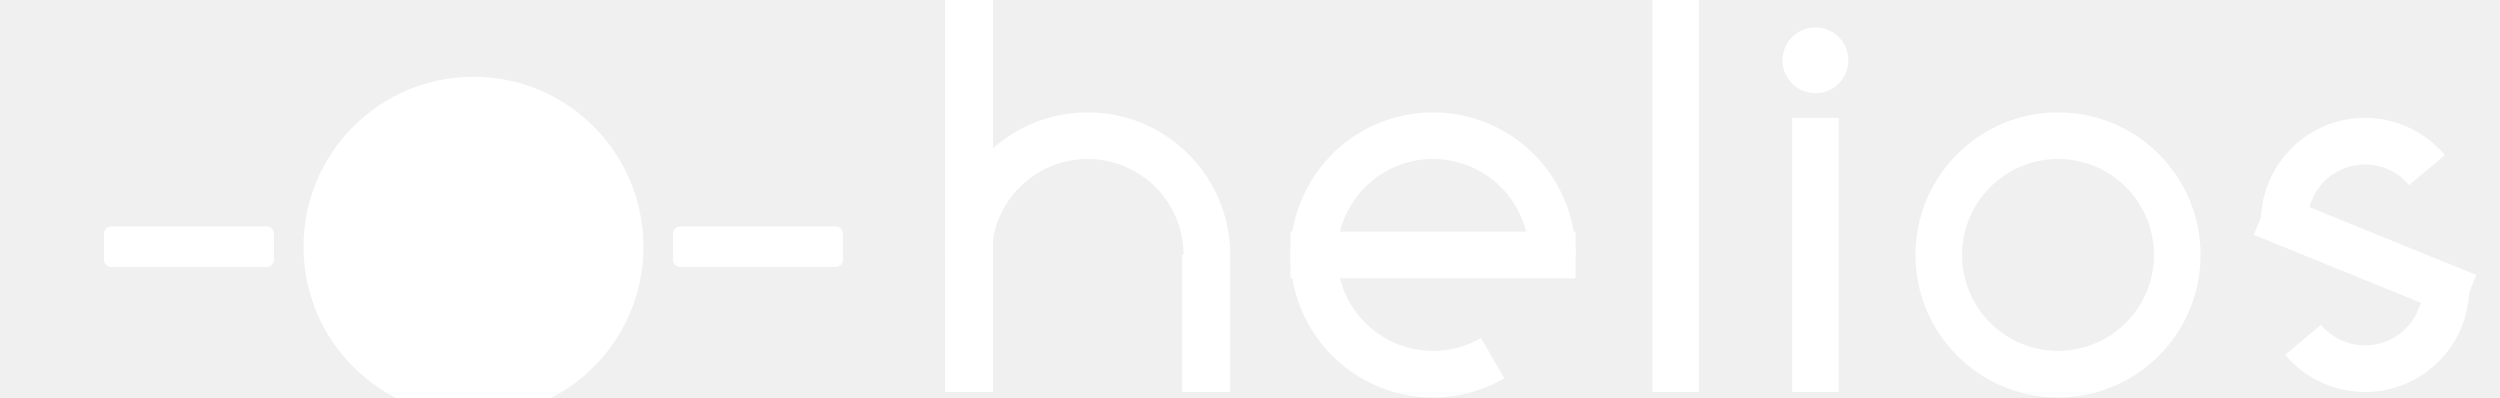
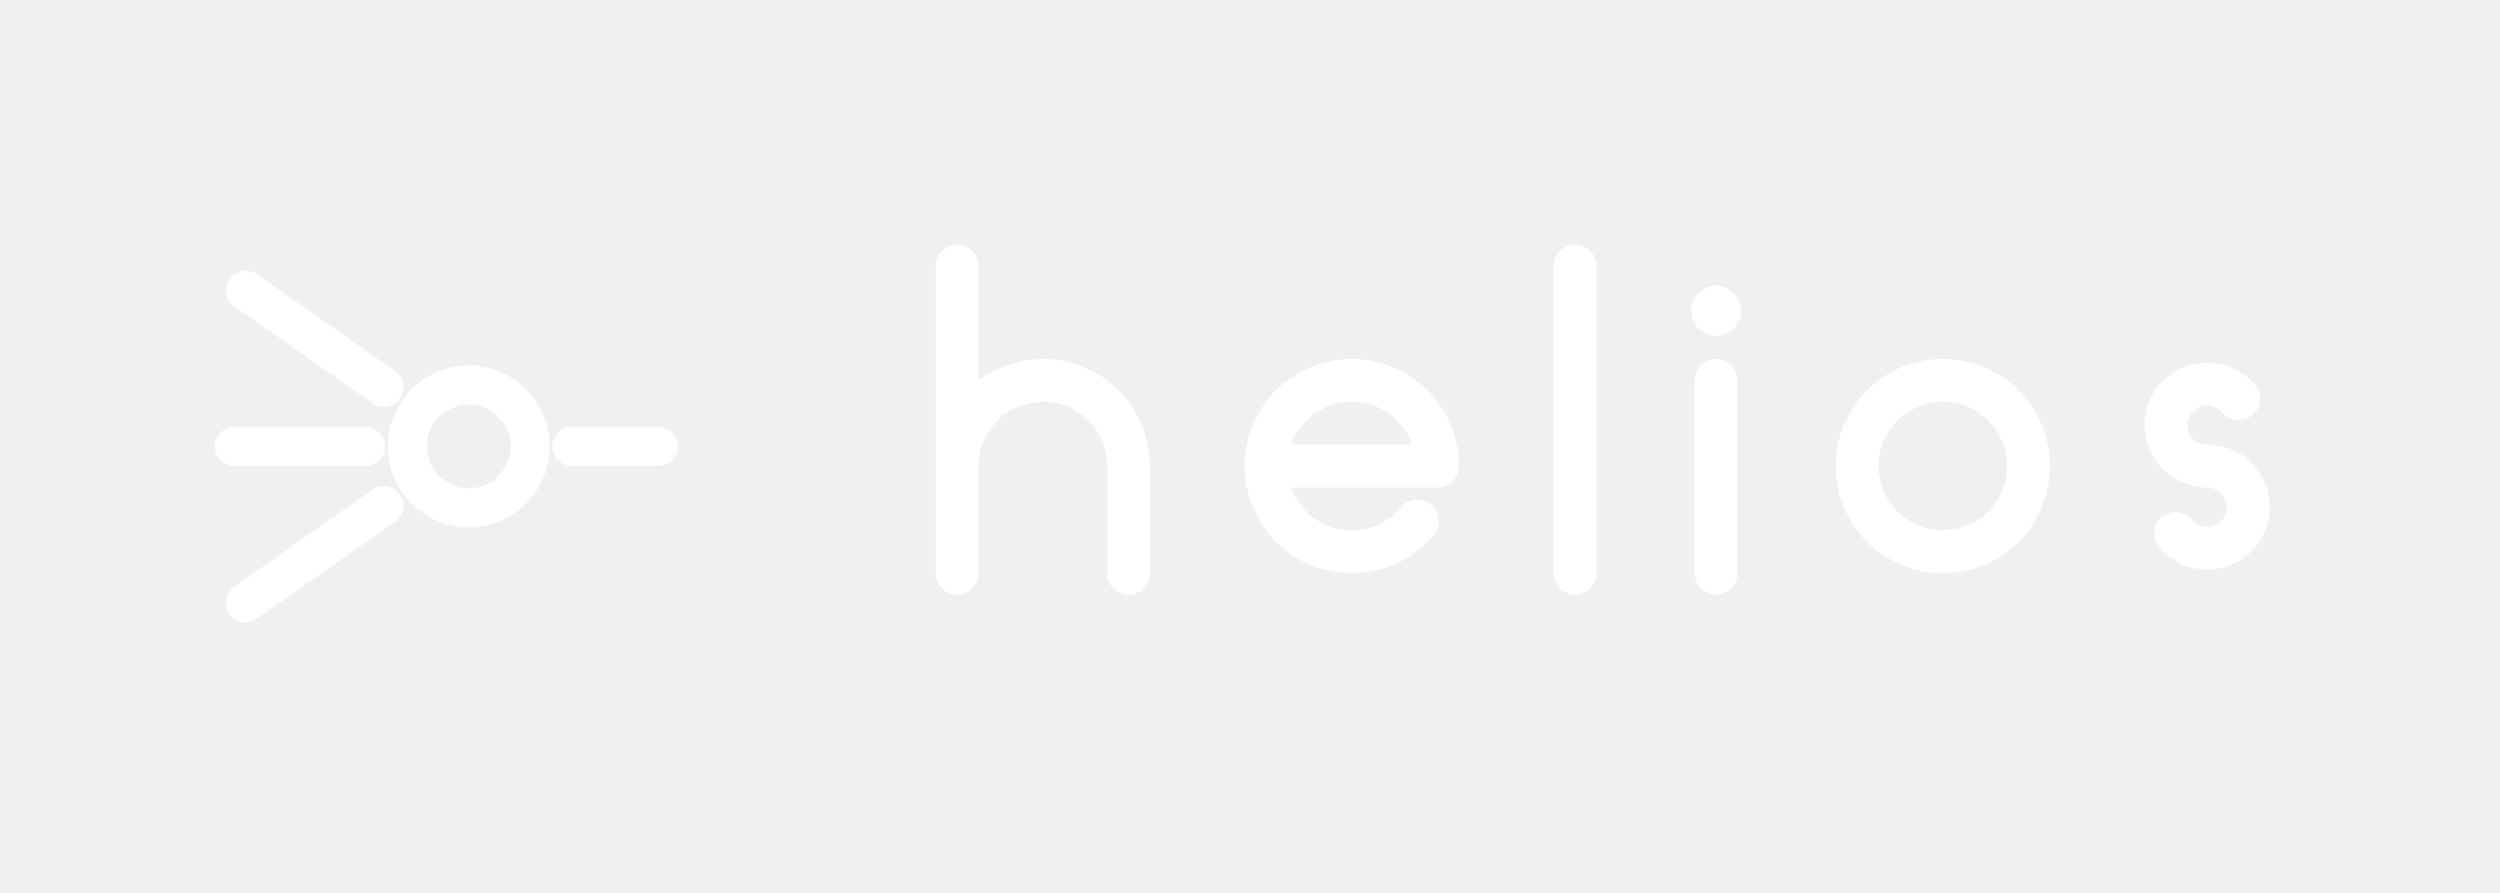
- <svg xmlns="http://www.w3.org/2000/svg" viewBox="0 0 911.6 145.0" width="912" height="145">
-   <g transform="translate(0,-82.52174) scale(0.3369565)">
-     <rect x="112.00" y="490.00" width="184.00" height="44.00" rx="8.00" fill="#FFFFFF" />
-     <rect x="728.00" y="490.00" width="184.00" height="44.00" rx="8.00" fill="#FFFFFF" />
-     <circle cx="512.00" cy="512.00" r="184.00" fill="#FFFFFF" />
+ <svg xmlns="http://www.w3.org/2000/svg" viewBox="0 0 560 200">
+   <g transform="translate(40,40.0) scale(1.25)">
+     <circle cx="52" cy="48" r="11" fill="none" stroke="#FFFFFF" stroke-width="7" />
+     <path d="M12 20 36.8 37.4M10 48 33.5 48M12 76 36.8 58.6" fill="none" stroke="#FFFFFF" stroke-width="7" stroke-linecap="round" stroke-linejoin="round" />
+     <path d="M70.5 48 86 48" fill="none" stroke="#FFFFFF" stroke-width="7" stroke-linecap="round" stroke-linejoin="round" />
  </g>
-   <g transform="translate(327.57,0)">
-     <path fill="#FFFFFF" d="M 17.00 0.00 h 17.50 v 143.00 h -17.50 Z" />
-     <path fill="#FFFFFF" d="M 17.00 93.00 A 52.00 52.00 0 0 1 121.00 93.00 L 104.00 93.00 A 35.00 35.00 0 0 0 34.00 93.00 Z" />
-     <path fill="#FFFFFF" d="M 103.50 93.00 h 17.50 v 50.00 h -17.50 Z" />
-     <path fill="#FFFFFF" d="M 247.00 93.00 A 52.00 52.00 0 1 0 221.00 138.03 L 212.50 123.31 A 35.00 35.00 0 1 1 230.00 93.00 Z" />
-     <path fill="#FFFFFF" d="M 143.00 84.50 h 104.00 v 17.00 h -104.00 Z" />
-     <path fill="#FFFFFF" d="M 275.00 0.00 h 17.00 v 143.00 h -17.00 Z" />
-     <path fill="#FFFFFF" d="M 326.00 43.00 h 17.00 v 100.00 h -17.00 Z" />
-     <path fill="#FFFFFF" d="M 371.00 93.00 A 52.00 52.00 0 1 1 475.00 93.00 A 52.00 52.00 0 1 1 371.00 93.00 Z M 388.00 93.00 A 35.00 35.00 0 1 0 458.00 93.00 A 35.00 35.00 0 1 0 388.00 93.00 Z" />
-     <path fill="#FFFFFF" d="M 564.11 56.57 A 38.00 38.00 0 0 0 497.00 81.00 L 514.00 81.00 A 21.00 21.00 0 0 1 551.09 67.50 Z" />
-     <path fill="#FFFFFF" d="M 494.42 85.67 L 569.17 116.08 L 575.58 100.33 L 500.83 69.92 Z" />
-     <path fill="#FFFFFF" d="M 573.00 105.00 A 38.00 38.00 0 0 1 505.89 129.43 L 518.91 118.50 A 21.00 21.00 0 0 0 556.00 105.00 Z" />
-     <circle cx="334.50" cy="22" r="12" fill="#FFFFFF" />
+   <g fill="#FFFFFF" transform="translate(200,128.4)">
+     <g transform="translate(0.00,0) scale(0.1,-0.1)">
+       <path d="M96 -5V0V688V693L97 697L98 702L100 706L102 711L104 715L107 718L110 722L114 725L117 728L121 730L126 732L130 734L135 735L139 736H144H149L153 735L158 734L162 732L167 730L171 728L174 725L178 722L181 718L184 715L186 711L188 706L190 702L191 697L192 693V688V432L200 438L203 440L214 447L218 449L229 455L232 456L244 462L248 463L260 468L264 469L276 472L280 473L293 476L296 477L309 478L312 479L326 480H329H343H346L360 479L363 478L376 477L379 476L392 473L396 472L408 469L412 468L424 463L428 462L440 456L443 455L454 449L458 447L469 440L472 438L482 430L485 428L495 420L498 417L508 408L510 406L519 396L521 393L529 382L531 380L539 368L540 366L547 354L549 351L554 339L556 336L561 324L562 320L566 308L567 304L570 292L571 288L574 275V272L575 258L576 255V242V241V240V0V-5L575 -9L574 -14L572 -18L570 -23L568 -27L565 -30L562 -34L558 -37L555 -40L551 -42L546 -44L542 -46L537 -47L533 -48H528H523L519 -47L514 -46L510 -44L505 -42L501 -40L498 -37L494 -34L491 -30L488 -27L486 -23L484 -18L482 -14L481 -9L480 -5V0V239V250L478 260L477 270L474 280L471 289L468 298L463 308L458 316L452 325L446 332L440 340L432 347L425 354L416 359L408 365L399 370L390 374L380 377L371 380L361 382L351 383L341 384H331L321 383L311 382L301 380L292 377L282 374L273 370L264 365L256 359L247 354L240 347L232 340L226 332L220 325L214 316L209 308L204 298L201 289L198 280L195 270L194 260L192 250V239V0V-5L191 -9L190 -14L188 -18L186 -23L184 -27L181 -30L178 -34L174 -37L171 -40L167 -42L162 -44L158 -46L153 -47L149 -48H144H139L135 -47L130 -46L126 -44L121 -42L117 -40L114 -37L110 -34L107 -30L104 -27L102 -23L100 -18L98 -14L97 -9Z" />
+     </g>
+     <g transform="translate(69.20,0) scale(0.1,-0.1)">
+       <path d="M96 240V242V255L97 258L98 272V275L101 288L102 292L105 304L106 308L110 320L111 324L116 336L118 339L123 351L125 354L132 366L133 368L141 380L143 382L151 393L153 396L162 406L164 408L174 417L177 420L187 428L190 430L200 438L203 440L214 447L218 449L229 455L232 456L244 462L248 463L260 468L264 469L276 472L280 473L293 476L296 477L309 478L312 479L326 480H329H343H346L360 479L363 478L376 477L379 476L392 473L396 472L408 469L412 468L424 463L428 462L440 456L443 455L454 449L458 447L469 440L472 438L482 430L485 428L495 420L498 417L508 408L510 406L519 396L521 393L529 382L531 380L539 368L540 366L547 354L549 351L554 339L556 336L561 324L562 320L566 308L567 304L570 292L571 288L574 275V272L575 258L576 255V242V241V240V238V237V236V235V234L575 232V231V229L574 228V227V226V225L573 223V222H572V220L571 219V218L570 217V216L569 215L568 214V213L567 212L566 211V210H565L564 208L563 207H562V206L561 205L560 204H559L558 203L557 202L556 201L555 200L553 199L552 198H551L549 197L548 196H547H546L545 195L544 194H543H542H540L539 193H538H537H536L534 192H533H531H530H529H528H200L201 191L204 182L209 172L214 164L220 155L226 148L232 140L240 133L247 126L256 121L264 115L273 110L282 106L292 103L301 100L311 98L321 97L331 96H341L351 97L361 98L371 100L380 103L390 106L399 110L408 115L416 121L425 126L432 133L440 140L448 149L451 152L454 155L458 158L462 160L467 162L471 163L476 164H480H485H490L494 163L499 162L504 160L508 158L512 155L515 152L518 149L522 145L524 141L526 137L528 133L530 128V124L531 119V114L530 110V105L528 100L526 96L524 92L522 88L519 84L510 74L508 72L498 63L495 60L485 52L482 50L472 42L469 40L458 33L454 31L443 25L440 24L428 18L424 17L412 12L408 11L396 8L392 7L379 4L376 3L363 2L360 1L346 0H343H329H326L312 1L309 2L296 3L293 4L280 7L276 8L264 11L260 12L248 17L244 18L232 24L229 25L218 31L214 33L203 40L200 42L190 50L187 52L177 60L174 63L164 72L162 74L153 84L151 87L143 98L141 100L133 112L132 114L125 126L123 129L118 141L116 144L111 156L110 160L106 172L105 176L102 188L101 192L98 205V208L97 222L96 225V238ZM200 288H472L471 289L468 298L463 308L458 316L452 325L446 332L440 340L432 347L425 354L416 359L408 365L399 370L390 374L380 377L371 380L361 382L351 383L341 384H331L321 383L311 382L301 380L292 377L282 374L273 370L264 365L256 359L247 354L240 347L232 340L226 332L220 325L214 316L209 308L204 298L201 289Z" />
+     </g>
+     <g transform="translate(138.40,0) scale(0.1,-0.1)">
+       <path d="M96 0V688V693L97 697L98 702L100 706L102 711L104 715L107 718L110 722L114 725L117 728L121 730L126 732L130 734L135 735L139 736H144H149L153 735L158 734L162 732L167 730L171 728L174 725L178 722L181 718L184 715L186 711L188 706L190 702L191 697L192 693V688V0V-5L191 -9L190 -14L188 -18L186 -23L184 -27L181 -30L178 -34L174 -37L171 -40L167 -42L162 -44L158 -46L153 -47L149 -48H144H139L135 -47L130 -46L126 -44L121 -42L117 -40L114 -37L110 -34L107 -30L104 -27L102 -23L100 -18L98 -14L97 -9L96 -5Z" />
+     </g>
+     <g transform="translate(169.20,0) scale(0.1,-0.1)">
+       <path d="M208 594V588V582L207 577L206 572L204 566L201 562L198 557L195 552L192 548L188 545L183 542L178 539L174 536L168 534L163 533L158 532H152H146L141 533L136 534L130 536L126 539L121 542L116 545L112 548L109 552L106 557L103 562L100 566L98 572L97 577L96 582V588V594L97 599L98 604L100 610L103 614L106 619L109 624L112 628L116 631L121 634L126 637L130 640L136 642L141 643L146 644H152H158L163 643L168 642L174 640L178 637L183 634L188 631L192 628L195 624L198 619L201 614L204 610L206 604L207 599ZM104 -5V0V432V437L105 441L106 446L108 450L110 455L112 459L115 462L118 466L122 469L125 472L129 474L134 476L138 478L143 479L147 480H152H157L161 479L166 478L170 476L175 474L179 472L182 469L186 466L189 462L192 459L194 455L196 450L198 446L199 441L200 437V432V0V-5L199 -9L198 -14L196 -18L194 -23L192 -27L189 -30L186 -34L182 -37L179 -40L175 -42L170 -44L166 -46L161 -47L157 -48H152H147L143 -47L138 -46L134 -44L129 -42L125 -40L122 -37L118 -34L115 -30L112 -27L110 -23L108 -18L106 -14L105 -9Z" />
+     </g>
+     <g transform="translate(201.60,0) scale(0.1,-0.1)">
+       <path d="M576 241V239V229V226L575 216L574 214L573 204V201L571 191L570 189L568 179V177L565 167L564 165L560 155V153L556 144L555 141L550 132L549 130L544 121L543 119L538 110L536 108L531 100L530 98L523 90L522 88L515 80L514 78L506 71L505 70L498 62L496 61L488 54L486 53L478 46L476 45L468 40L466 38L457 33L455 32L446 27L444 26L435 21L432 20L423 16H421L411 12L409 11L399 8H397L387 6L385 5L375 3H372L362 2L360 1L350 0H347H337H335H325H322L312 1L310 2L300 3H297L287 5L285 6L275 8H273L263 11L261 12L251 16H249L240 20L237 21L228 26L226 27L217 32L215 33L206 38L204 40L196 45L194 46L186 53L184 54L176 61L174 62L167 70L166 71L158 78L157 80L150 88L149 90L142 98L141 100L136 108L134 110L129 119L128 121L123 130L122 132L117 141L116 144L112 153V155L108 165L107 167L104 177V179L102 189L101 191L99 201V204L98 214L97 216L96 226V229V239V241V251V254L97 264L98 266L99 276V279L101 289L102 291L104 301V303L107 313L108 315L112 325V327L116 336L117 339L122 348L123 350L128 359L129 361L134 370L136 372L141 380L142 382L149 390L150 392L157 400L158 402L166 409L167 410L174 418L176 419L184 426L186 427L194 434L196 435L204 440L206 442L215 447L217 448L226 453L228 454L237 459L240 460L249 464H251L261 468L263 469L273 472H275L285 474L287 475L297 477H300L310 478L312 479L322 480H325H335H337H347H350L360 479L362 478L372 477H375L385 475L387 474L397 472H399L409 469L411 468L421 464H423L432 460L435 459L444 454L446 453L455 448L457 447L466 442L468 440L476 435L478 434L486 427L488 426L496 419L498 418L505 410L506 409L514 402L515 400L522 392L523 390L530 382L531 380L536 372L538 370L543 361L544 359L549 350L550 348L555 339L556 336L560 327V325L564 315L565 313L568 303V301L570 291L571 289L573 279V276L574 266L575 264L576 254V251ZM480 240V248L479 255L478 262L477 270L475 277L473 284L470 292L468 298L464 305L461 312L457 318L452 325L448 331L443 336L438 342L432 347L427 352L421 356L414 361L408 365L401 368L394 372L388 374L380 377L373 379L366 381L358 382L351 383L344 384H336H328L321 383L314 382L306 381L299 379L292 377L284 374L278 372L271 368L264 365L258 361L251 356L245 352L240 347L234 342L229 336L224 331L220 325L215 318L211 312L208 305L204 298L202 292L199 284L197 277L195 270L194 262L193 255L192 248V240V232L193 225L194 218L195 210L197 203L199 196L202 188L204 182L208 175L211 168L215 162L220 155L224 149L229 144L234 138L240 133L245 128L251 124L258 119L264 115L271 112L278 108L284 106L292 103L299 101L306 99L314 98L321 97L328 96H336H344L351 97L358 98L366 99L373 101L380 103L388 106L394 108L401 112L408 115L414 119L421 124L427 128L432 133L438 138L443 144L448 149L452 155L457 162L461 168L464 175L468 182L470 188L473 196L475 203L477 210L478 218L479 225L480 232Z" />
+     </g>
+     <g transform="translate(270.80,0) scale(0.1,-0.1)">
+       <path d="M336 430 338 428 342 423 345 420 348 416 350 412 352 407 353 403 354 398V393V389V384L353 379L352 375L350 370L348 366L345 362L342 359L339 356L335 352L331 350L327 348L322 346L318 344H313L309 343H304L299 344L295 345L290 346L286 348L282 350L278 353L274 356L271 359L268 362L265 365L263 367L260 368L258 370L255 372L252 373L249 374L246 375H243L240 376H237H234H231L228 375L225 374H222L219 372L216 371L214 370L211 368L208 366L206 364L204 362L202 360L200 357L198 355L197 352L196 349L194 346V343L193 340L192 337V334V331V328L193 325V322L194 319L195 316L196 313L198 310L199 308L201 305L203 303L205 300L208 298L210 296L212 295L215 293L218 292L221 291L224 290L227 289L230 288H233H238H244H248L254 287L257 286L264 285L267 284L273 283L276 282L283 280L286 279L292 276L295 275L301 272L304 270L309 267L312 266L318 262L320 260L325 256L328 254L333 249L335 247L340 242L342 240L346 235L348 232L352 227L354 224L357 218L359 215L362 210L363 206L366 201L367 198L369 191L370 188L372 182V179L374 172V169L375 162L376 159V153V149V143V140L375 133V130L374 123L373 120L372 114L371 110L369 104L368 101L366 95L364 92L362 86L360 83L357 77L355 74L352 69L350 66L346 61L344 58L339 54L337 51L332 46L330 44L325 40L322 38L317 34L314 32L309 28L306 27L300 24L297 22L292 20L288 18L282 16L279 15L273 13L270 12L263 11L260 10L254 9H250L244 8H240H234H230H224L221 9L214 10H211L204 12H201L195 14L192 15L186 17L182 19L177 21L174 23L168 26L165 28L160 31L157 33L151 36L149 38L144 43L141 45L136 50L134 52L130 57L127 60L124 64L122 68L120 73L119 77L118 82V87V91V96L119 101L120 105L122 110L124 114L127 118L130 121L133 124L137 128L141 130L145 132L150 134L154 136H159L163 137H168L173 136L177 135L182 134L186 132L190 130L194 127L198 124L201 121L204 118L207 115L209 113L212 112L214 110L217 108L220 107L223 106L226 105H229L232 104H235H238H241L244 105L247 106H250L253 108L256 109L258 110L261 112L264 114L266 116L268 118L270 120L272 123L274 125L275 128L276 131L278 134V137L279 140L280 143V146V149V152L279 155V158L278 161L277 164L276 167L274 170L273 172L271 175L269 177L267 180L264 182L262 184L260 185L257 187L254 188L251 189L248 190L245 191L242 192H239H234H228H224L218 193L215 194L208 195L205 196L199 197L196 198L189 200L186 201L180 204L177 205L171 208L168 210L163 213L160 214L154 218L152 220L147 224L144 226L139 231L137 233L132 238L130 240L126 245L124 248L120 253L118 256L115 262L113 265L110 270L109 274L106 279L105 282L103 289L102 292L100 298V301L98 308V311L97 318L96 321V327V331V337V340L97 347V350L98 357L99 360L100 366L101 370L103 376L104 379L106 385L108 388L110 394L112 397L115 403L117 406L120 411L122 414L126 419L128 422L133 426L135 429L140 434L142 436L147 440L150 442L155 446L158 448L163 452L166 453L172 456L175 458L180 460L184 462L190 464L193 465L199 467L202 468L209 469L212 470L218 471H222L228 472H232H238H242H248L251 471L258 470H261L268 468H271L277 466L280 465L286 463L290 461L295 459L298 457L304 454L307 452L312 449L315 447L321 444L323 442L328 437L331 435Z" />
+     </g>
  </g>
</svg>
